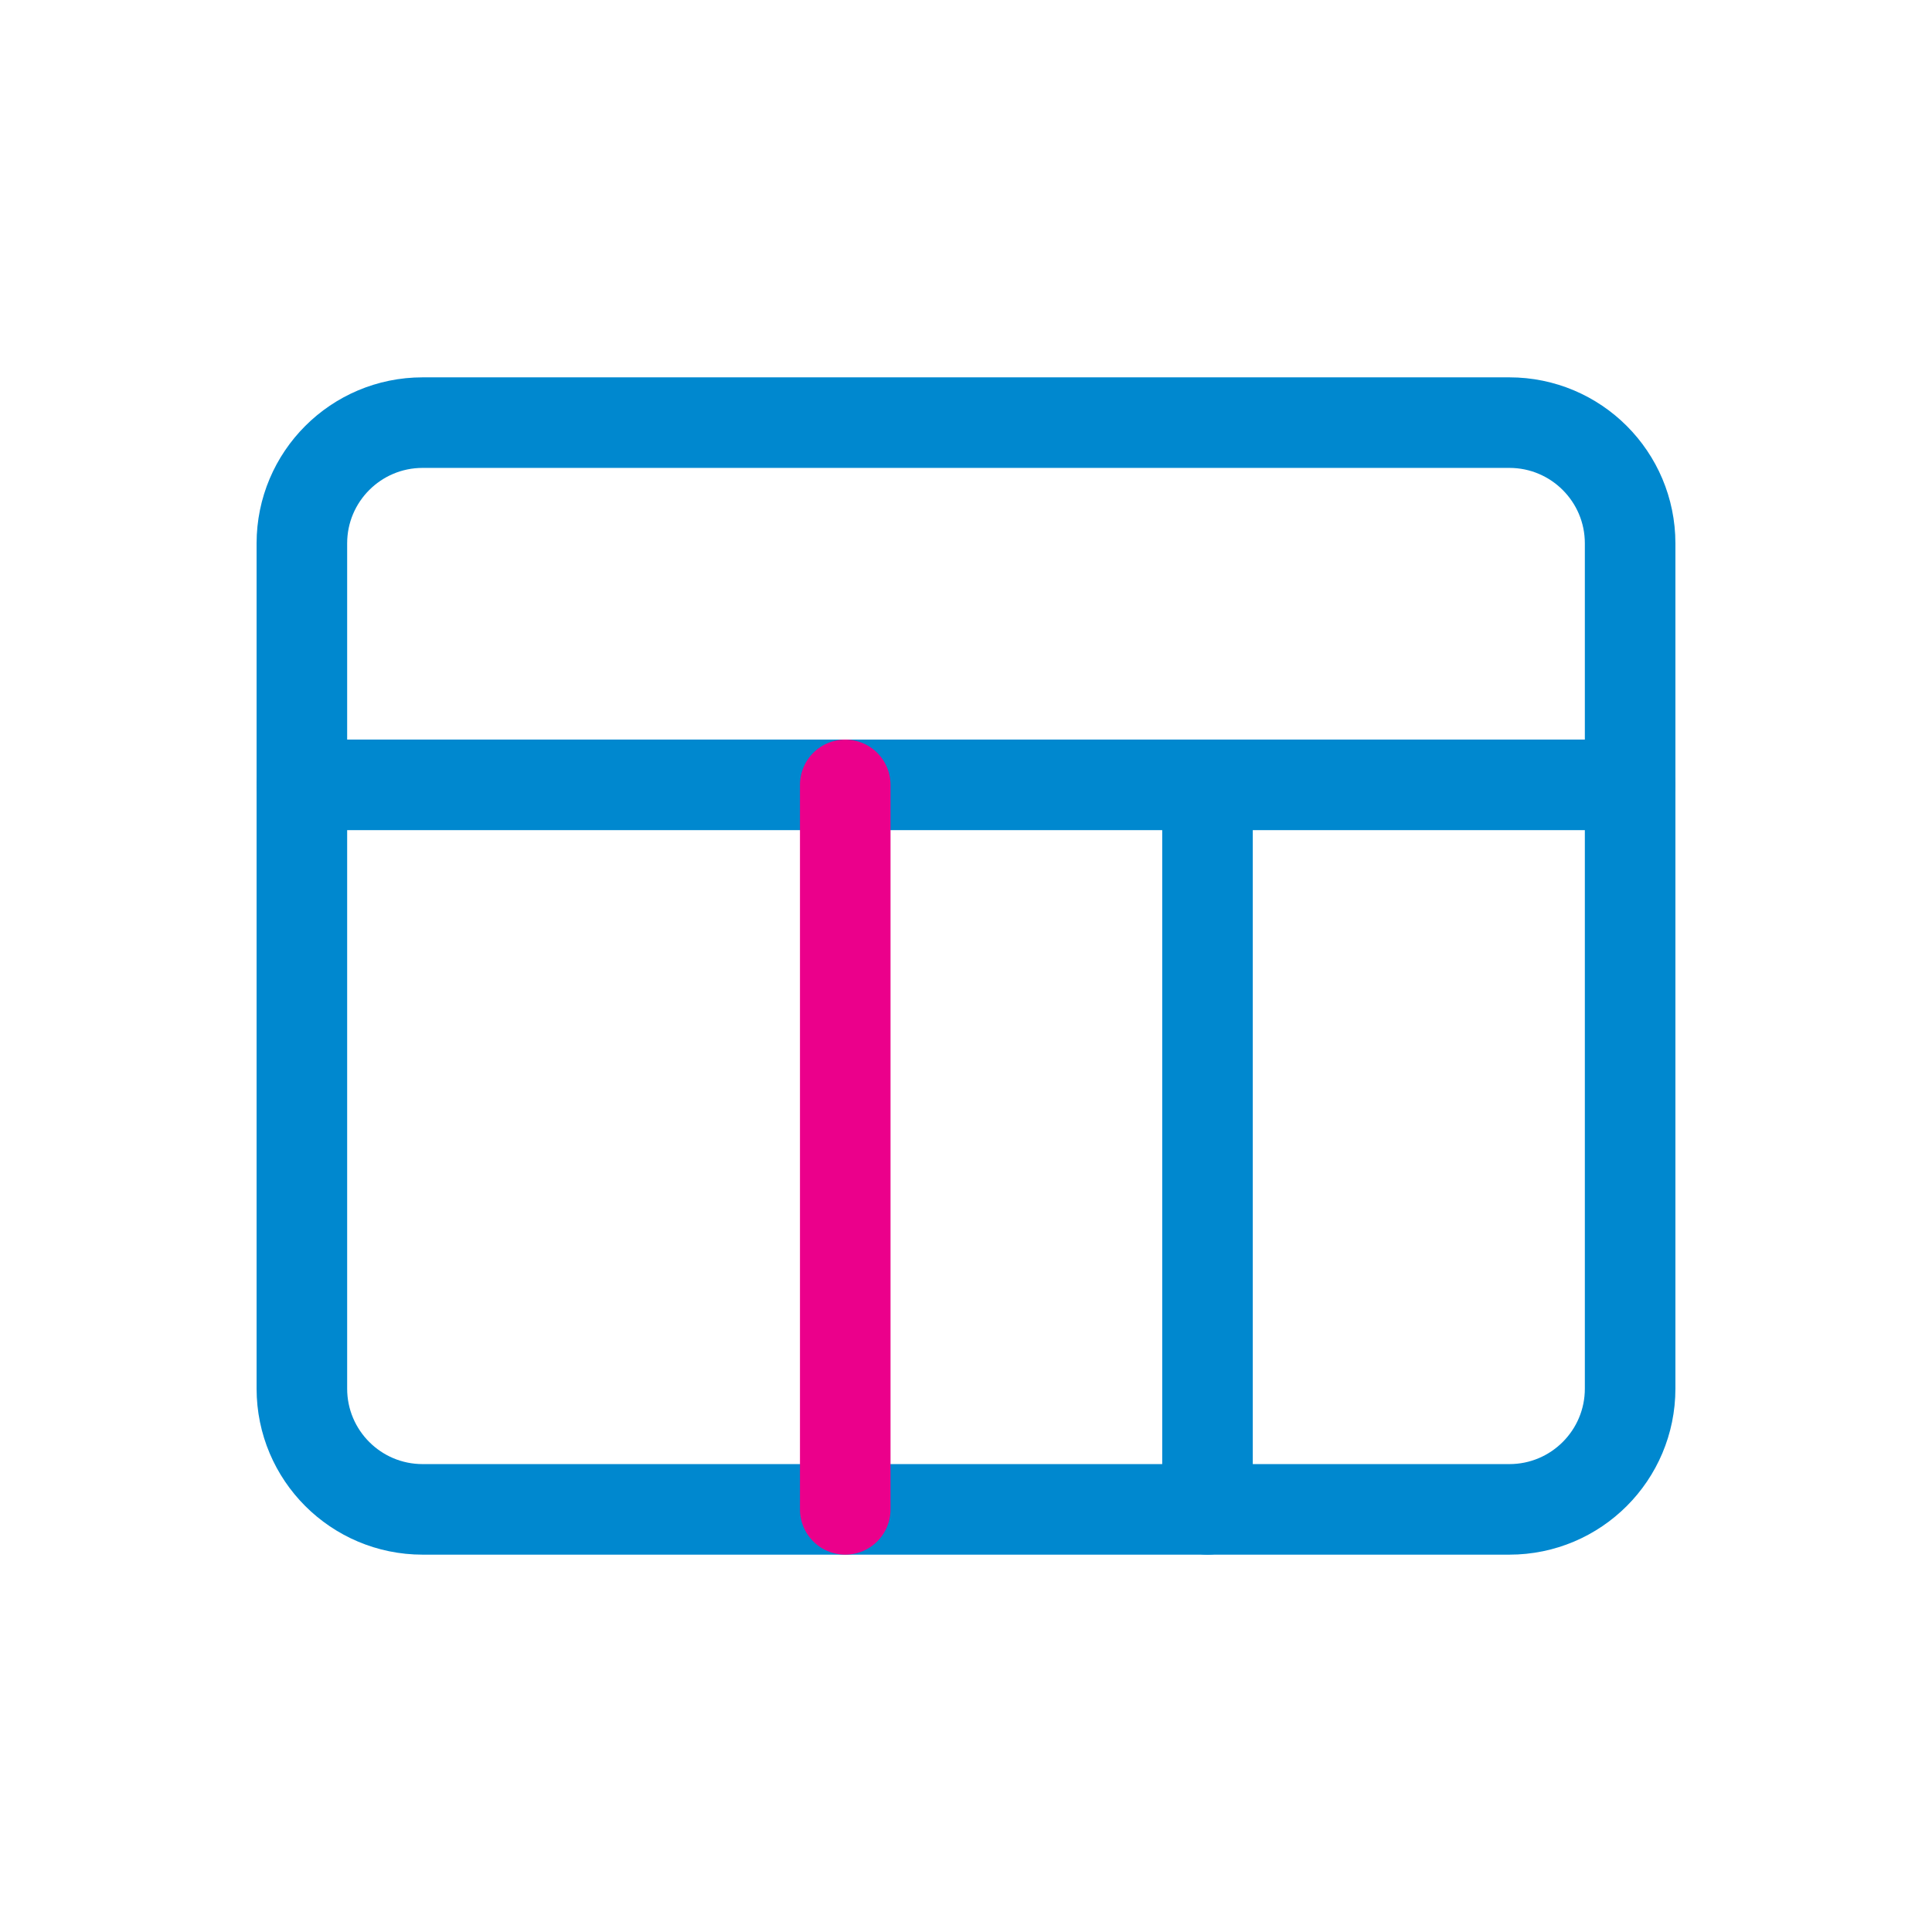
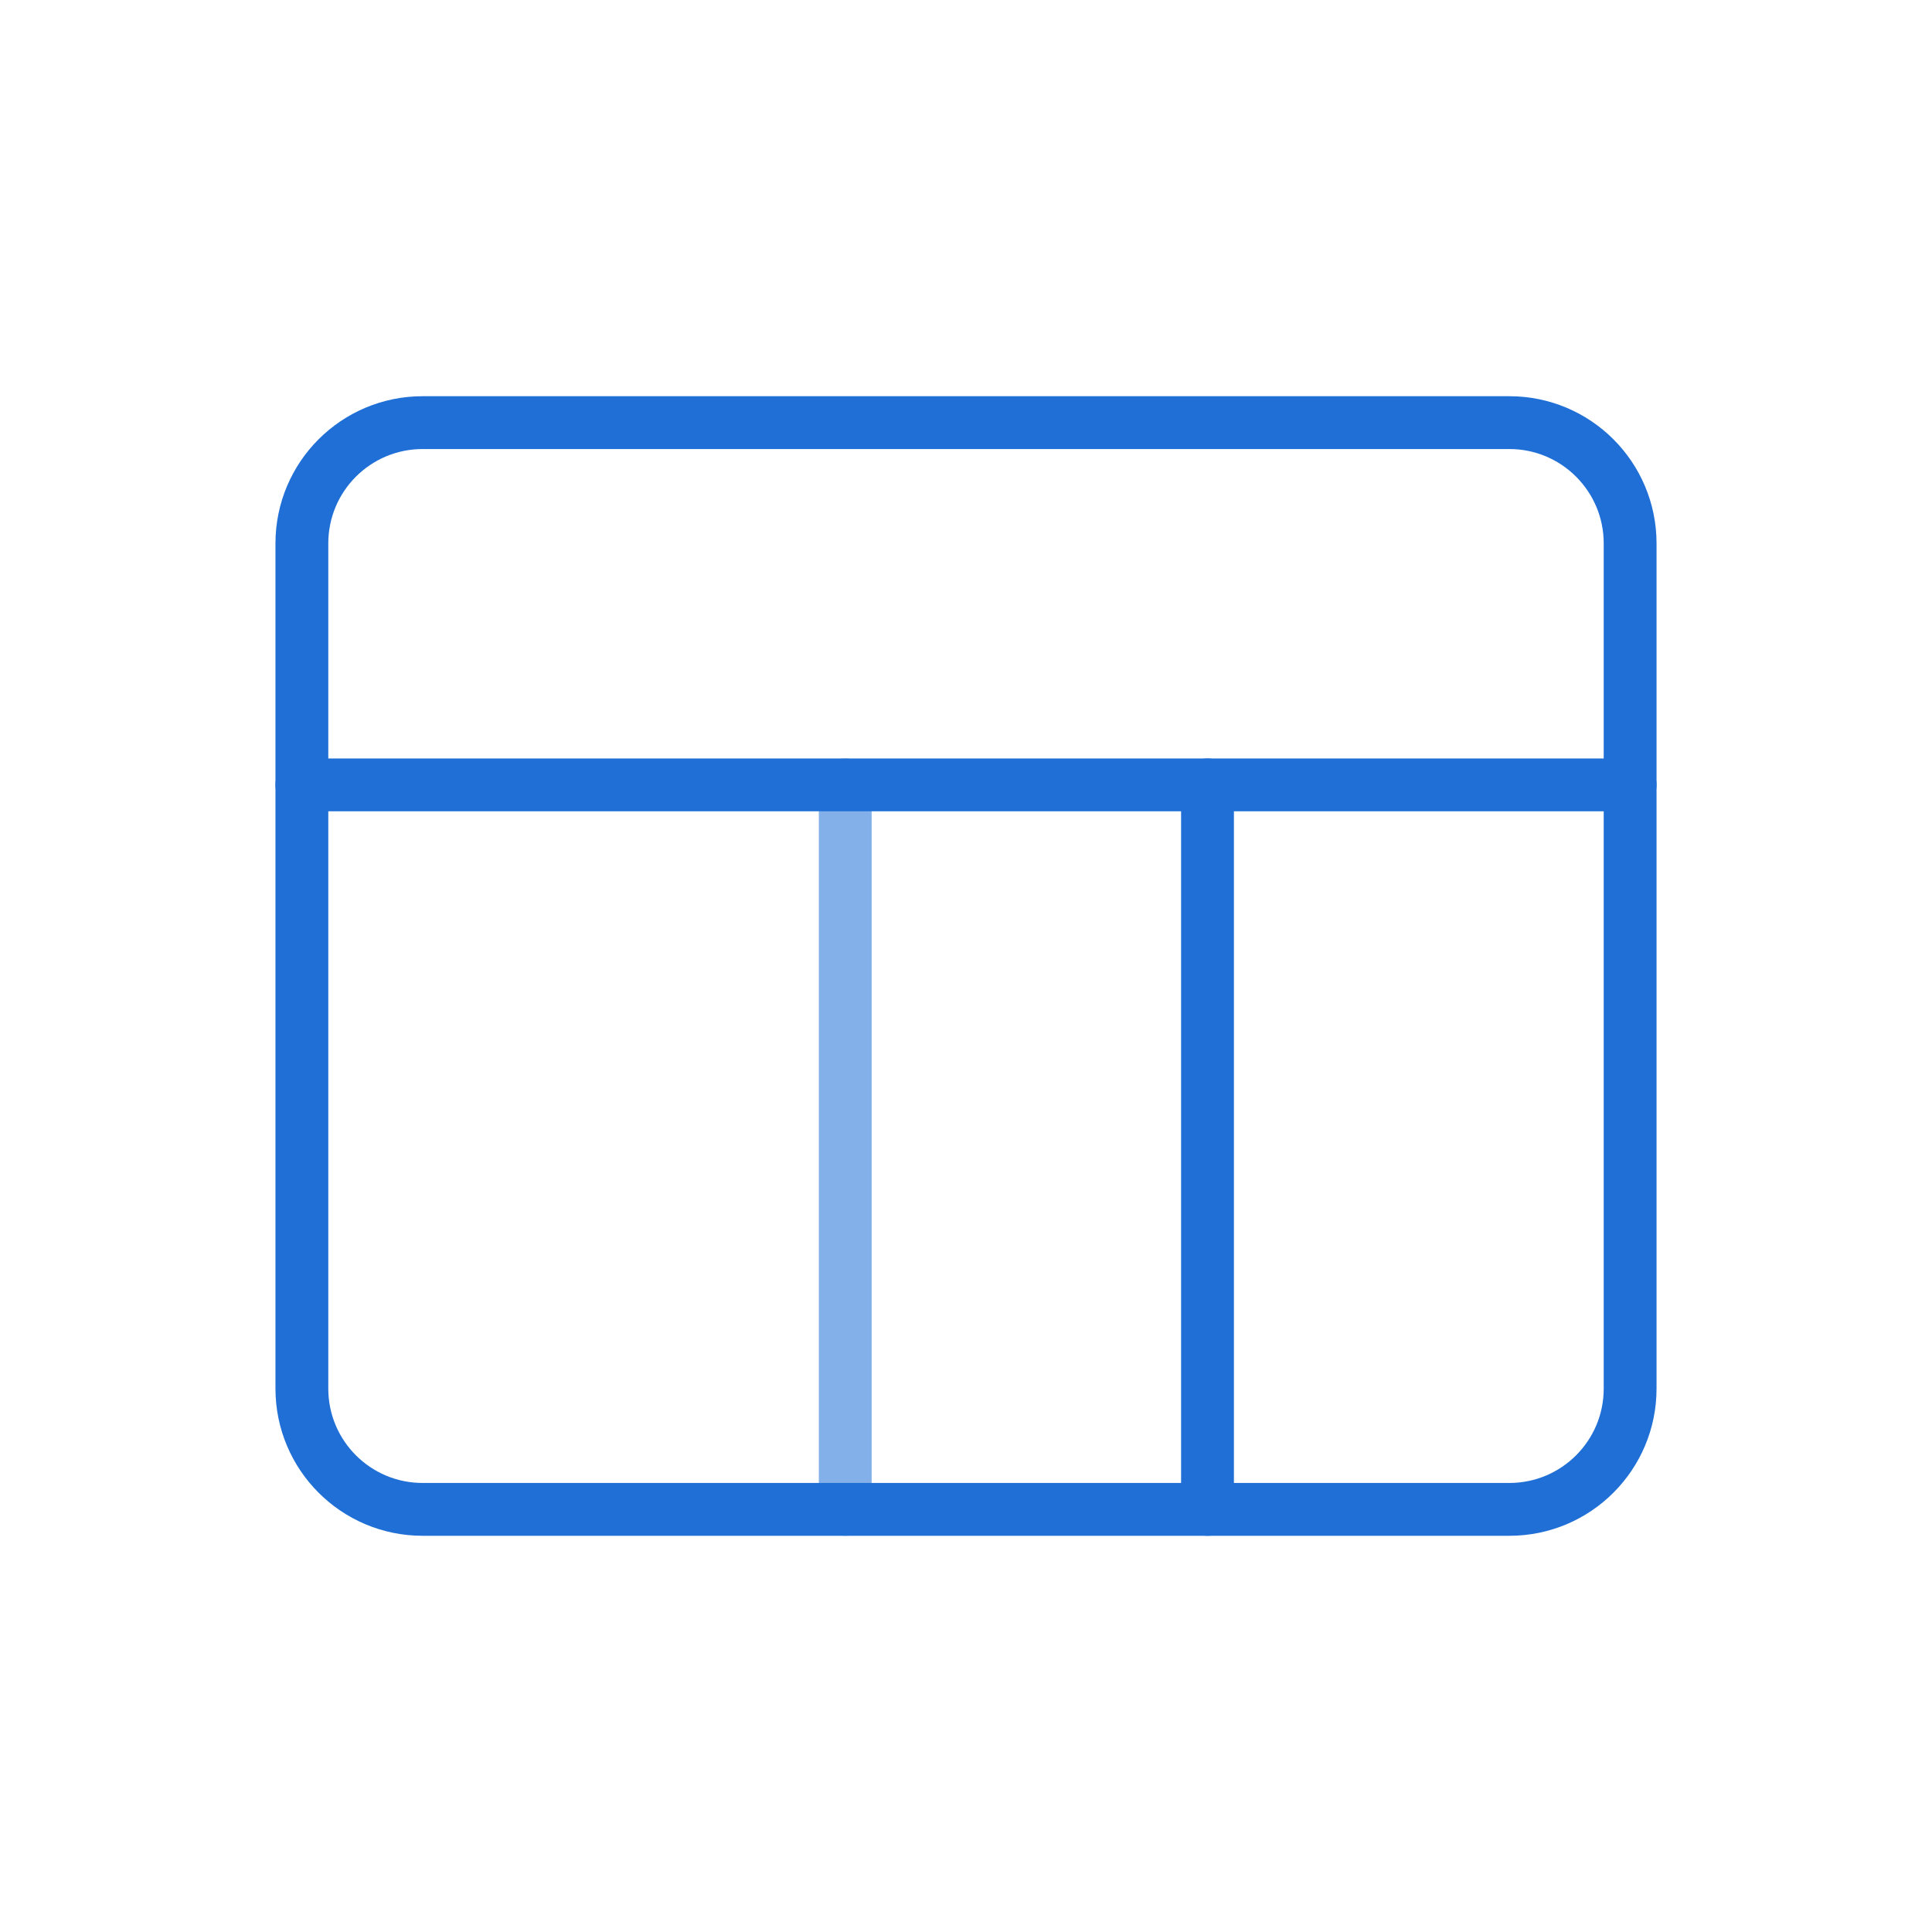
- <svg xmlns="http://www.w3.org/2000/svg" viewBox="0 0 64 64" fill="none" stroke="#0088CF" stroke-width="3" stroke-linecap="round" stroke-linejoin="round">
+ <svg xmlns="http://www.w3.org/2000/svg" viewBox="0 0 64 64" fill="none" stroke="#1F6FD6" stroke-width="1.75" stroke-linecap="round" stroke-linejoin="round">
  <rect x="10" y="14" width="44" height="36" rx="4" />
  <line x1="10" y1="26" x2="54" y2="26" />
-   <line x1="28" y1="26" x2="28" y2="50" stroke="#EB008B" />
+   <line x1="28" y1="26" x2="28" y2="50" stroke="#1F6FD6" stroke-opacity="0.55" />
  <line x1="40" y1="26" x2="40" y2="50" />
</svg>
